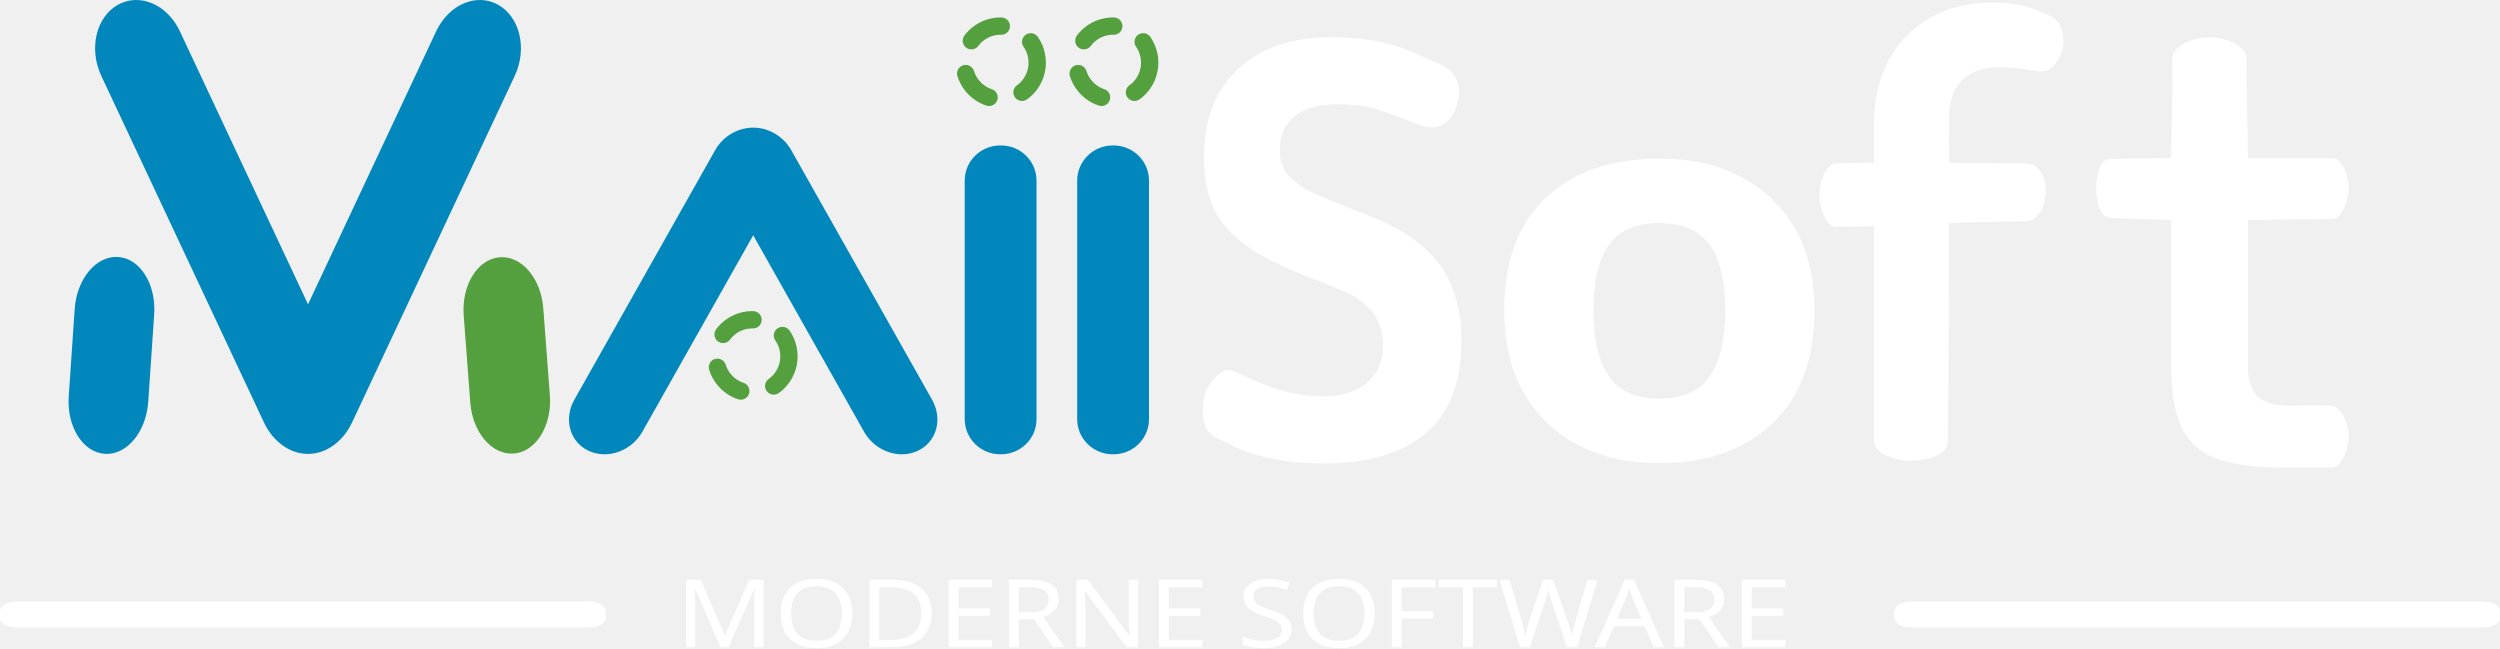
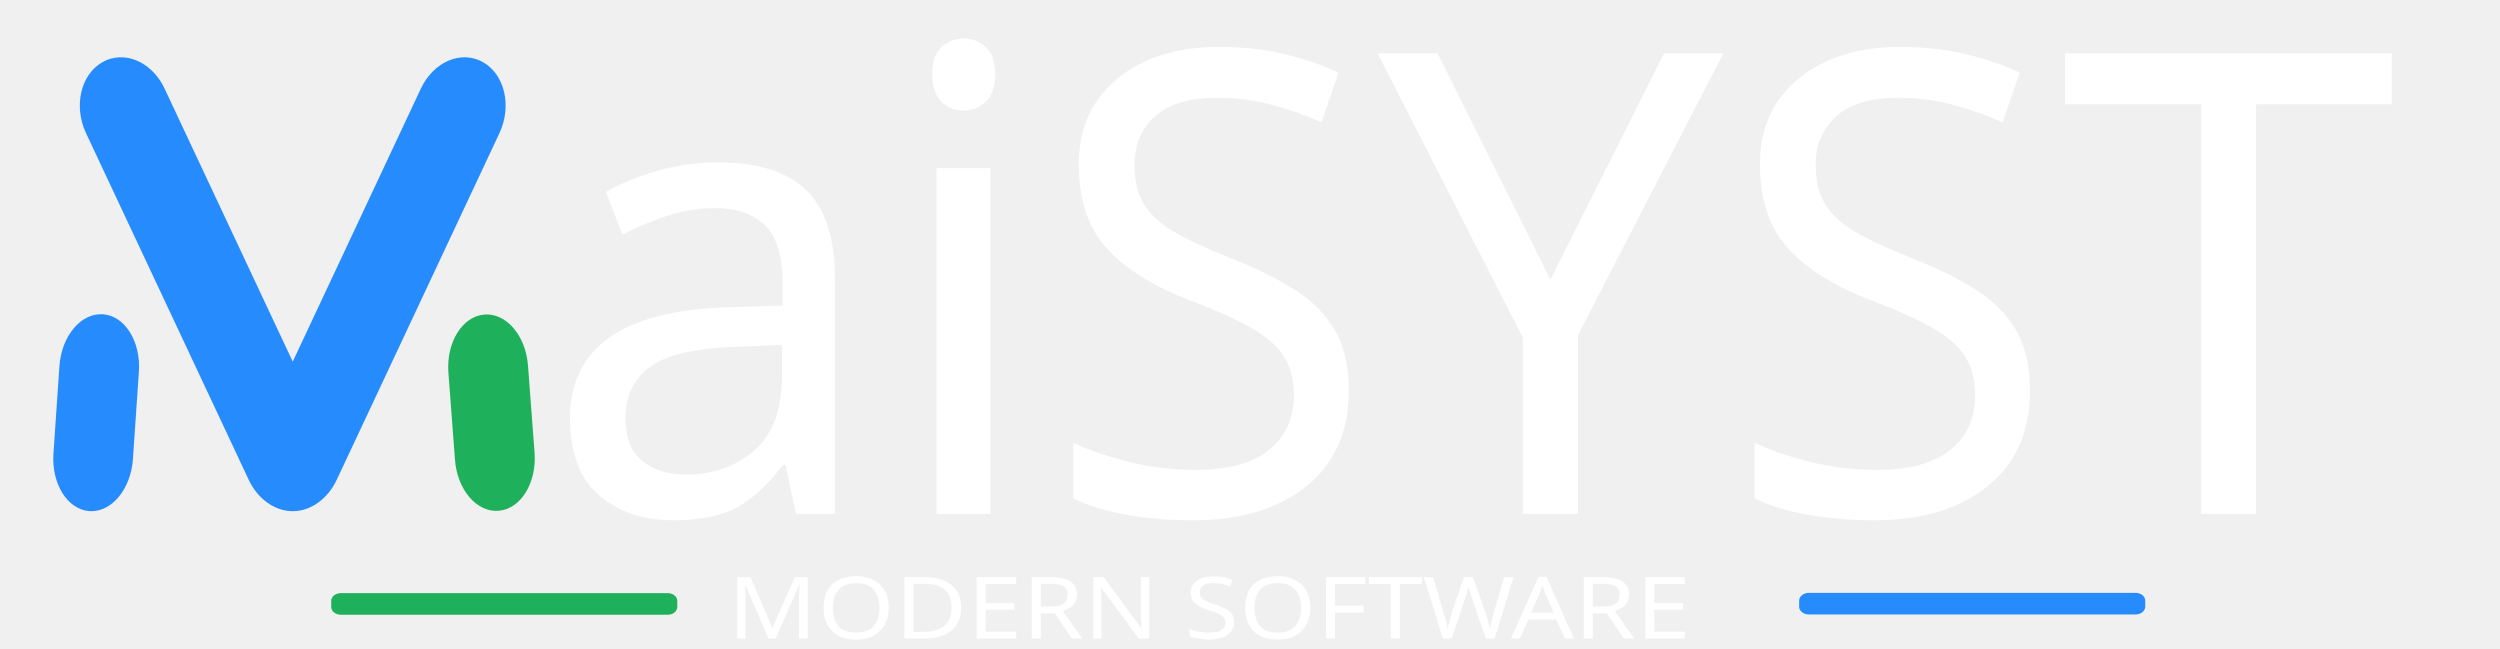
<svg xmlns="http://www.w3.org/2000/svg" width="577.87" height="149.812" viewBox="0 0 152.895 39.638" version="1.1" id="svg1">
  <defs id="defs1" />
  <g id="layer1" transform="translate(-24.28169,-163.7029)">
    <g id="g58">
-       <rect style="fill:#ffffff;fill-opacity:1;stroke:none;stroke-width:0.385" id="rect57" width="37.042" height="1.591" x="32.506" y="188.435" rx="1.033" ry="0.575" transform="translate(-8.224734,12.05447)" />
-       <text xml:space="preserve" style="font-style:normal;font-variant:normal;font-weight:normal;font-stretch:normal;font-size:6.187px;font-family:Cantarell;-inkscape-font-specification:'Cantarell, @wght=503';font-variant-ligatures:normal;font-variant-caps:normal;font-variant-numeric:normal;font-variant-east-asian:normal;font-variation-settings:'wght' 503;fill:#ffffff;fill-opacity:1;stroke:none;stroke-width:0.164" x="68.821" y="205.164" id="text57" transform="matrix(1.072872,0,0,0.9320779,-8.224734,12.05447)">
-         <tspan id="tspan57" style="font-style:normal;font-variant:normal;font-weight:normal;font-stretch:normal;font-size:6.187px;font-family:Cantarell;-inkscape-font-specification:'Cantarell, @wght=503';font-variant-ligatures:normal;font-variant-caps:normal;font-variant-numeric:normal;font-variant-east-asian:normal;font-variation-settings:'wght' 503;fill:#ffffff;fill-opacity:1;stroke-width:0.164" x="68.821" y="205.164">MODERNE SOFTWARE</tspan>
+       <rect style="fill:#1fb05c;fill-opacity:1;stroke:none;stroke-width:0.266" id="rect57" width="21.167" height="1.323" x="44.537" y="199.977" rx="0.59" ry="0.478" />
+       <text xml:space="preserve" style="font-style:normal;font-variant:normal;font-weight:normal;font-stretch:normal;font-size:5.644px;font-family:Nunito;-inkscape-font-specification:'Nunito, Normal ';font-variant-ligatures:normal;font-variant-caps:normal;font-variant-numeric:normal;font-variant-east-asian:normal;fill:#ffffff;fill-opacity:1;stroke:none;stroke-width:0.164" x="64.115" y="217.529" id="text57" transform="scale(1.072872,0.9320779)">
+         <tspan id="tspan57" style="font-style:normal;font-variant:normal;font-weight:normal;font-stretch:normal;font-size:5.644px;font-family:Nunito;-inkscape-font-specification:'Nunito, Normal ';font-variant-ligatures:normal;font-variant-caps:normal;font-variant-numeric:normal;font-variant-east-asian:normal;fill:#ffffff;fill-opacity:1;stroke-width:0.164" x="64.115" y="217.529">MODERN SOFTWARE</tspan>
      </text>
-       <rect style="fill:#ffffff;fill-opacity:1;stroke:none;stroke-width:0.385" id="rect58" width="37.042" height="1.591" x="148.36" y="188.435" rx="1.033" ry="0.575" transform="translate(-8.224734,12.05447)" />
-       <g id="g57" transform="translate(-1.792367)">
-         <g id="g26" transform="matrix(0.8458017,0,0,0.8458017,4.626951,50.89687)" style="fill:#ffffff;fill-opacity:1">
-           <text xml:space="preserve" style="font-style:normal;font-variant:normal;font-weight:bold;font-stretch:normal;font-size:40.623px;font-family:Hack;-inkscape-font-specification:'Hack, Bold';font-variant-ligatures:normal;font-variant-caps:normal;font-variant-numeric:normal;font-variant-east-asian:normal;fill:#ffffff;fill-opacity:1;stroke:none;stroke-width:0.972" x="126.648" y="173.796" id="text22" transform="scale(1.04397,0.9578816)">
-             <tspan id="tspan22" style="font-style:normal;font-variant:normal;font-weight:bold;font-stretch:normal;font-size:40.623px;font-family:Hack;-inkscape-font-specification:'Hack, Bold';font-variant-ligatures:normal;font-variant-caps:normal;font-variant-numeric:normal;font-variant-east-asian:normal;fill:#ffffff;fill-opacity:1;stroke-width:0.972" x="126.648" y="173.796">o</tspan>
+       <rect style="fill:#268cfe;fill-opacity:1;stroke:none;stroke-width:0.266" id="rect58" width="21.167" height="1.323" x="134.314" y="199.96" rx="0.59" ry="0.478" />
+       <g id="g57" transform="translate(-1.792367,-1.5875)">
+         <g id="g26" transform="matrix(0.8458017,0,0,0.8458017,4.626951,50.89687)" style="fill:#ffffff;fill-opacity:1" />
+         <g id="g56" transform="matrix(0.8458017,0,0,0.8458017,35.34788,55.54915)">
+           <g id="g52" transform="translate(-39.71495,0.1272091)">
+             <path id="path51" style="fill:#268cfe;fill-opacity:1;stroke:none;stroke-width:1.01" d="m 37.395,133.764 c -0.424,0.015 -0.844,0.128 -1.238,0.351 -1.574,0.892 -2.103,3.183 -1.186,5.137 l 11.764,25.064 c 0.651,1.387 1.85,2.216 3.054,2.264 0.043,0.002 0.085,0.003 0.128,0.003 0.043,-2.7e-4 0.085,-8.3e-4 0.127,-0.003 1.204,-0.048 2.403,-0.878 3.054,-2.264 l 11.764,-25.064 c 0.917,-1.954 0.388,-4.245 -1.186,-5.137 -1.574,-0.892 -3.58,-0.036 -4.497,1.918 l -9.262,19.735 -9.263,-19.735 c -0.688,-1.466 -1.988,-2.313 -3.259,-2.269 z" />
+             <rect style="fill:#268cfe;fill-opacity:1;stroke:none;stroke-width:1.058" id="rect51" width="5.761" height="14.268" x="43.598" y="149.526" rx="3.969" ry="3.969" transform="rotate(3.904291)" />
+             <rect style="fill:#1fb05c;fill-opacity:1;stroke:none;stroke-width:1.058" id="rect52" width="5.778" height="14.227" x="49.216" y="157.508" rx="3.981" ry="3.957" transform="matrix(0.9959351,-0.09007415,0.07529596,0.9971612,0,0)" />
+           </g>
+           <g id="g55" transform="translate(1.234426,0.6438255)" />
+           <text xml:space="preserve" style="font-style:normal;font-variant:normal;font-weight:normal;font-stretch:normal;font-size:45.391px;font-family:Nunito;-inkscape-font-specification:'Nunito, Normal';font-variant-ligatures:normal;font-variant-caps:normal;font-variant-numeric:normal;font-variant-east-asian:normal;fill:#ffffff;fill-opacity:1;stroke:none;stroke-width:1.218;stroke-dasharray:2.436;stroke-dashoffset:0;stroke-opacity:1" x="28.99" y="162.438" id="text5" transform="scale(0.9732434,1.027492)">
+             <tspan id="tspan5" style="fill:#ffffff;fill-opacity:1;stroke-width:1.218" x="28.99" y="162.438">aiSYST</tspan>
          </text>
-           <path d="m 160.855,165.255 c 0,0.955 1.697,1.475 2.72,1.427 1.558,-0.073 2.608,-0.502 2.619,-1.427 0.096,-8.493 0.101,-23.43 0.101,-23.43 0.009,-2.3 1.283,-3.583 3.583,-3.583 1.106,0 1.668,0.083 2.779,0.278 1,0.176 1.559,-0.716 1.799,-1.448 0.261,-0.794 0.007,-2.083 -0.641,-2.422 -1.428,-0.747 -2.566,-1.097 -4.379,-1.097 -5.131,0 -8.58,3.494 -8.58,8.757 0,0 0,15.778 0,22.943 z m -2.727,-15.486 c 4.697,-0.016 8.773,-0.392 13.756,-0.392 0.088,0 1.261,-0.14 1.393,-2.066 0.096,-1.395 -0.754,-2.124 -1.393,-2.124 -4.983,0 -9.467,-0.149 -13.756,0 -0.737,0.026 -1.188,1.309 -1.212,2.124 -0.028,0.913 0.39,2.461 1.212,2.458 z" id="path22" style="font-size:44.229px;font-family:Cantarell;-inkscape-font-specification:'Cantarell, @wght=700';font-variation-settings:'wght' 700;fill:#ffffff;fill-opacity:1;stroke-width:1.058" aria-label="f" />
-           <path d="m 121.014,166.888 c -0.759,0 -1.499,-0.04 -2.22,-0.119 -0.721,-0.08 -1.442,-0.212 -2.163,-0.398 -1.467,-0.358 -2.168,-0.789 -3.467,-1.42 -0.928,-0.451 -0.99,-2.17 -0.631,-3.188 0.285,-0.809 1.234,-1.894 1.952,-1.582 1.577,0.687 1.056,0.507 2.392,1.034 1.417,0.544 2.783,0.816 4.098,0.816 1.391,0 2.473,-0.332 3.244,-0.995 0.759,-0.65 1.138,-1.566 1.138,-2.747 0,-0.916 -0.253,-1.698 -0.759,-2.349 -0.266,-0.345 -0.588,-0.644 -0.968,-0.896 -0.367,-0.265 -0.778,-0.491 -1.233,-0.677 l -2.751,-1.095 c -1.455,-0.584 -2.65,-1.168 -3.586,-1.751 -0.936,-0.597 -1.651,-1.201 -2.144,-1.811 -0.999,-1.207 -1.499,-2.873 -1.499,-4.996 0,-2.707 0.822,-4.823 2.467,-6.349 1.657,-1.539 3.908,-2.309 6.754,-2.309 1.404,0 2.713,0.146 3.927,0.438 1.227,0.292 2.123,0.742 3.852,1.499 0.88,0.385 1.925,1.277 1.211,3.189 -0.549,1.47 -1.74,1.539 -2.412,1.293 -2.983,-1.091 -3.662,-1.562 -6.141,-1.562 -1.366,0 -2.397,0.285 -3.093,0.856 -0.721,0.571 -1.081,1.38 -1.081,2.428 0,0.836 0.266,1.519 0.797,2.05 0.253,0.265 0.626,0.537 1.119,0.816 0.506,0.279 1.227,0.604 2.163,0.975 l 2.41,0.955 c 2.289,0.889 3.965,2.043 5.028,3.463 1.075,1.446 1.613,3.311 1.613,5.593 0,2.932 -0.847,5.135 -2.542,6.608 -1.695,1.486 -4.187,2.229 -7.475,2.229 z" id="path24" style="font-weight:bold;font-size:38.857px;font-family:Hack;-inkscape-font-specification:'Hack, Bold';fill:#ffffff;fill-opacity:1;stroke-width:1.084" aria-label="S" />
-           <path d="m 190.505,167.189 c -2.087,0 -3.725,-0.226 -4.914,-0.677 -1.189,-0.451 -2.03,-1.228 -2.523,-2.33 -0.481,-1.102 -0.721,-2.615 -0.721,-4.541 v -10.356 c 0,0 -2.774,-0.078 -4.424,-0.157 -0.747,-0.036 -0.995,-1.313 -1.002,-2.083 -0.007,-0.801 0.22,-2.158 1.002,-2.183 1.507,-0.048 4.424,-0.057 4.424,-0.057 0,0 0.111,-4.909 0.097,-7.227 -0.006,-0.975 1.662,-1.507 2.637,-1.51 0.989,-0.003 2.689,0.522 2.702,1.51 0.028,2.115 0.123,7.227 0.123,7.227 h 6.1 c 0.667,0 1.167,1.184 1.167,2.125 0,0.821 -0.422,2.275 -1.167,2.279 -2.174,0.011 -6.1,0.077 -6.1,0.077 v 10.635 c 0,0.982 0.234,1.693 0.702,2.131 0.481,0.438 1.246,0.657 2.296,0.657 0,0 1.938,-0.054 3.018,0 0.709,0.035 1.221,1.244 1.251,2.042 0.035,0.913 -0.4,2.439 -1.251,2.439 -1.4,0 -3.416,0 -3.416,0 z" id="path25" style="font-weight:bold;font-size:39.81px;font-family:Hack;-inkscape-font-specification:'Hack, Bold';fill:#ffffff;fill-opacity:1;stroke-width:1.084" aria-label="t" />
-         </g>
-         <g id="g56" transform="matrix(0.8458017,0,0,0.8458017,2.692261,50.56652)">
-           <g id="g52">
-             <path id="path51" style="fill:#0187bb;fill-opacity:1;stroke:none;stroke-width:1.01" d="m 37.395,133.764 c -0.424,0.015 -0.844,0.128 -1.238,0.351 -1.574,0.892 -2.103,3.183 -1.186,5.137 l 11.764,25.064 c 0.651,1.387 1.85,2.216 3.054,2.264 0.043,0.002 0.085,0.003 0.128,0.003 0.043,-2.7e-4 0.085,-8.3e-4 0.127,-0.003 1.204,-0.048 2.403,-0.878 3.054,-2.264 l 11.764,-25.064 c 0.917,-1.954 0.388,-4.245 -1.186,-5.137 -1.574,-0.892 -3.58,-0.036 -4.497,1.918 l -9.262,19.735 -9.263,-19.735 c -0.688,-1.466 -1.988,-2.313 -3.259,-2.269 z" />
-             <rect style="fill:#0187bb;fill-opacity:1;stroke:none;stroke-width:1.058" id="rect51" width="5.761" height="14.268" x="43.598" y="149.526" rx="3.969" ry="3.969" transform="rotate(3.904291)" />
-             <rect style="fill:#549f3e;fill-opacity:1;stroke:none;stroke-width:1.058" id="rect52" width="5.778" height="14.227" x="49.216" y="157.508" rx="3.981" ry="3.957" transform="matrix(0.9959351,-0.09007415,0.07529596,0.9971612,0,0)" />
-           </g>
-           <g id="g53" transform="translate(-6.898883,0.6438255)">
-             <rect style="fill:#0187bb;fill-opacity:1;stroke:none;stroke-width:1.359" id="rect53" width="5.192" height="22.331" x="104.3" y="143.636" rx="2.567" ry="2.54" />
-             <circle style="fill:none;fill-opacity:1;stroke:#549f3e;stroke-width:1.251;stroke-linecap:round;stroke-linejoin:round;stroke-dasharray:2.503;stroke-dashoffset:0;stroke-opacity:1;paint-order:normal" id="circle53" cx="106.896" cy="137.65" r="2.646" />
-           </g>
-           <g id="g54" transform="translate(-3.753835)">
-             <circle style="fill:none;fill-opacity:1;stroke:#549f3e;stroke-width:1.251;stroke-linecap:round;stroke-linejoin:round;stroke-dasharray:2.503;stroke-dashoffset:0;stroke-opacity:1;paint-order:normal" id="circle54" cx="85.799" cy="159.529" r="2.646" />
-             <path id="path54" style="fill:#0187bb;fill-opacity:1;stroke:none;stroke-width:0.797" d="m 96.694,166.61 c 0.367,-0.011 0.731,-0.092 1.071,-0.253 1.362,-0.642 1.82,-2.291 1.026,-3.697 L 88.613,144.624 c -0.563,-0.998 -1.601,-1.595 -2.642,-1.63 -0.037,-0.001 -0.074,-0.002 -0.111,-0.002 -0.037,2e-4 -0.074,6e-4 -0.11,0.002 -1.042,0.035 -2.079,0.632 -2.642,1.63 l -10.178,18.037 c -0.794,1.406 -0.336,3.055 1.026,3.697 1.362,0.642 3.097,0.026 3.891,-1.38 l 8.014,-14.202 8.014,14.202 c 0.595,1.055 1.72,1.665 2.82,1.633 z" />
-           </g>
-           <g id="g55" transform="translate(1.234426,0.6438255)">
-             <rect style="fill:#0187bb;fill-opacity:1;stroke:none;stroke-width:1.359" id="rect54" width="5.192" height="22.331" x="104.3" y="143.636" rx="2.567" ry="2.54" />
-             <circle style="fill:none;fill-opacity:1;stroke:#549f3e;stroke-width:1.251;stroke-linecap:round;stroke-linejoin:round;stroke-dasharray:2.503;stroke-dashoffset:0;stroke-opacity:1;paint-order:normal" id="circle55" cx="106.896" cy="137.65" r="2.646" />
-           </g>
        </g>
      </g>
    </g>
  </g>
</svg>
